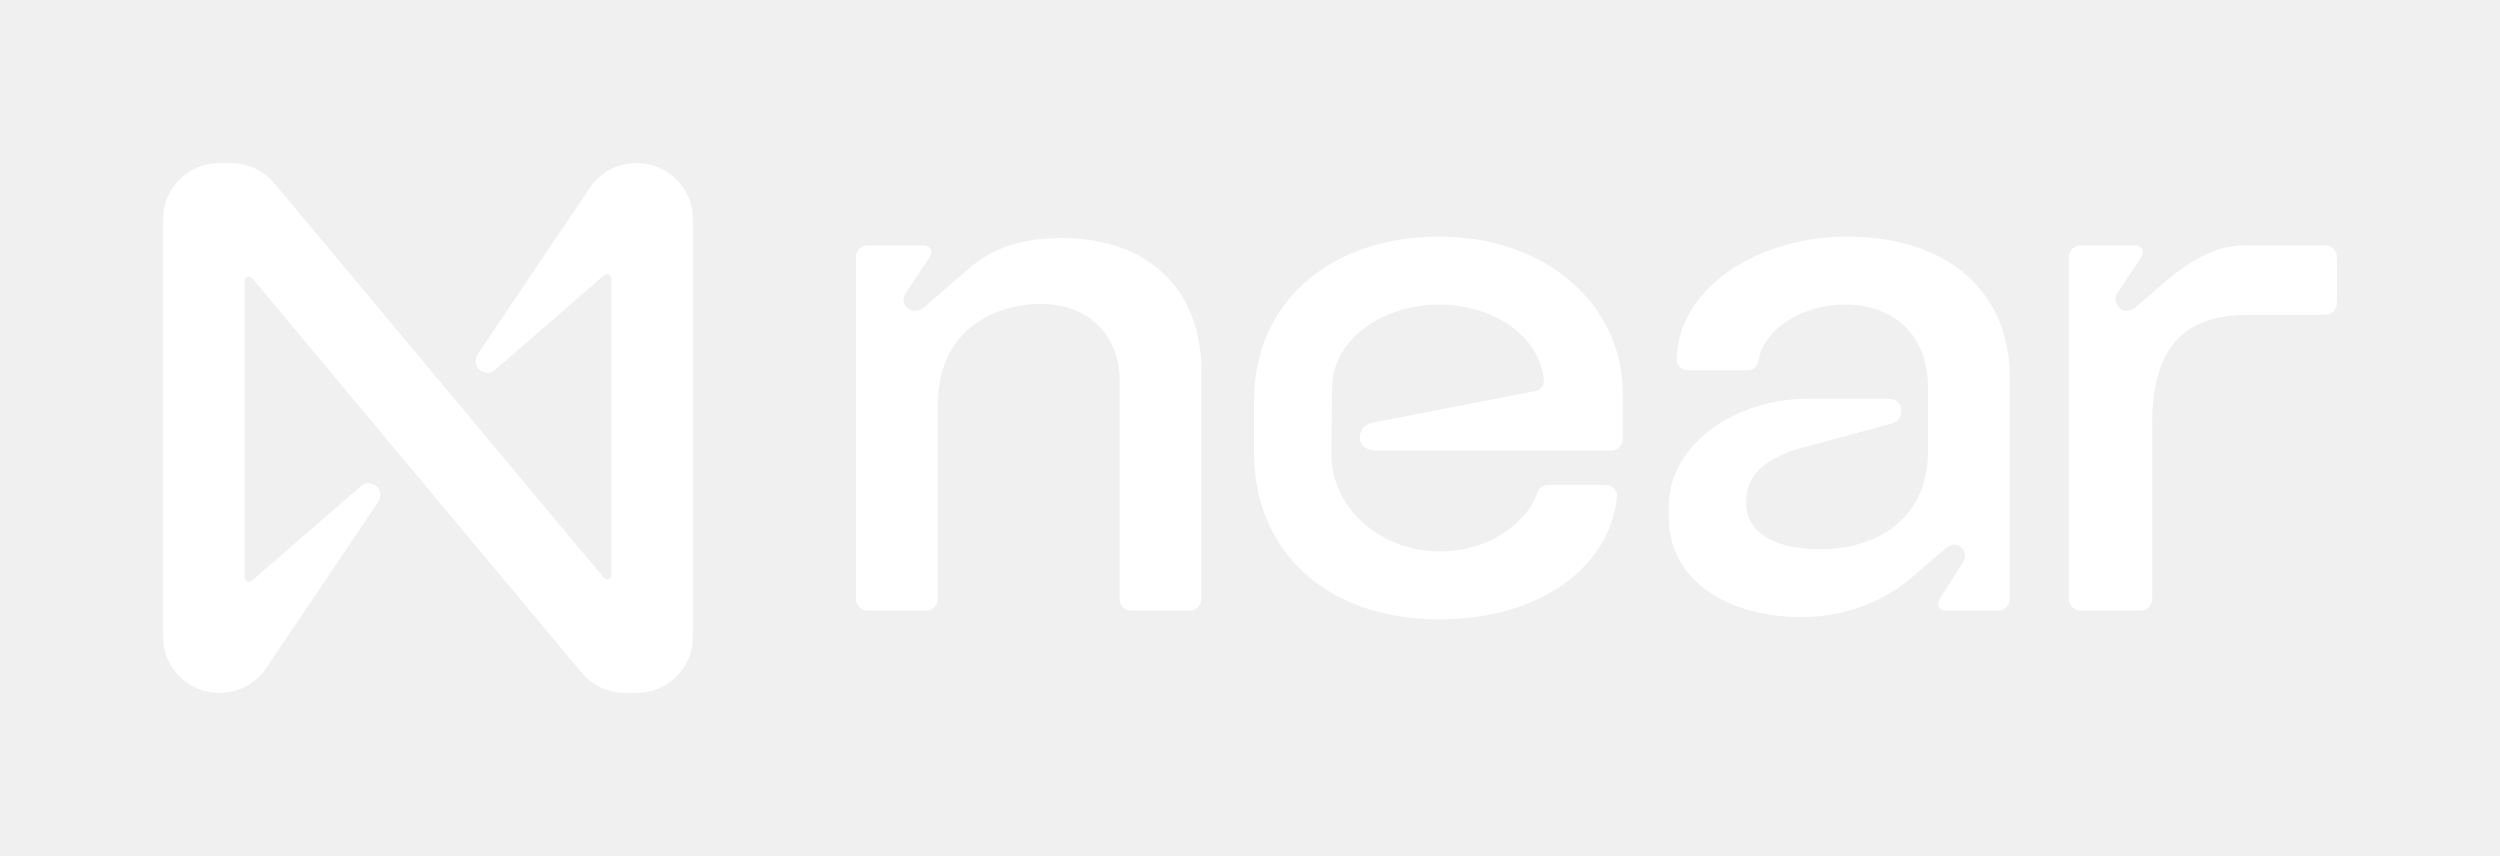
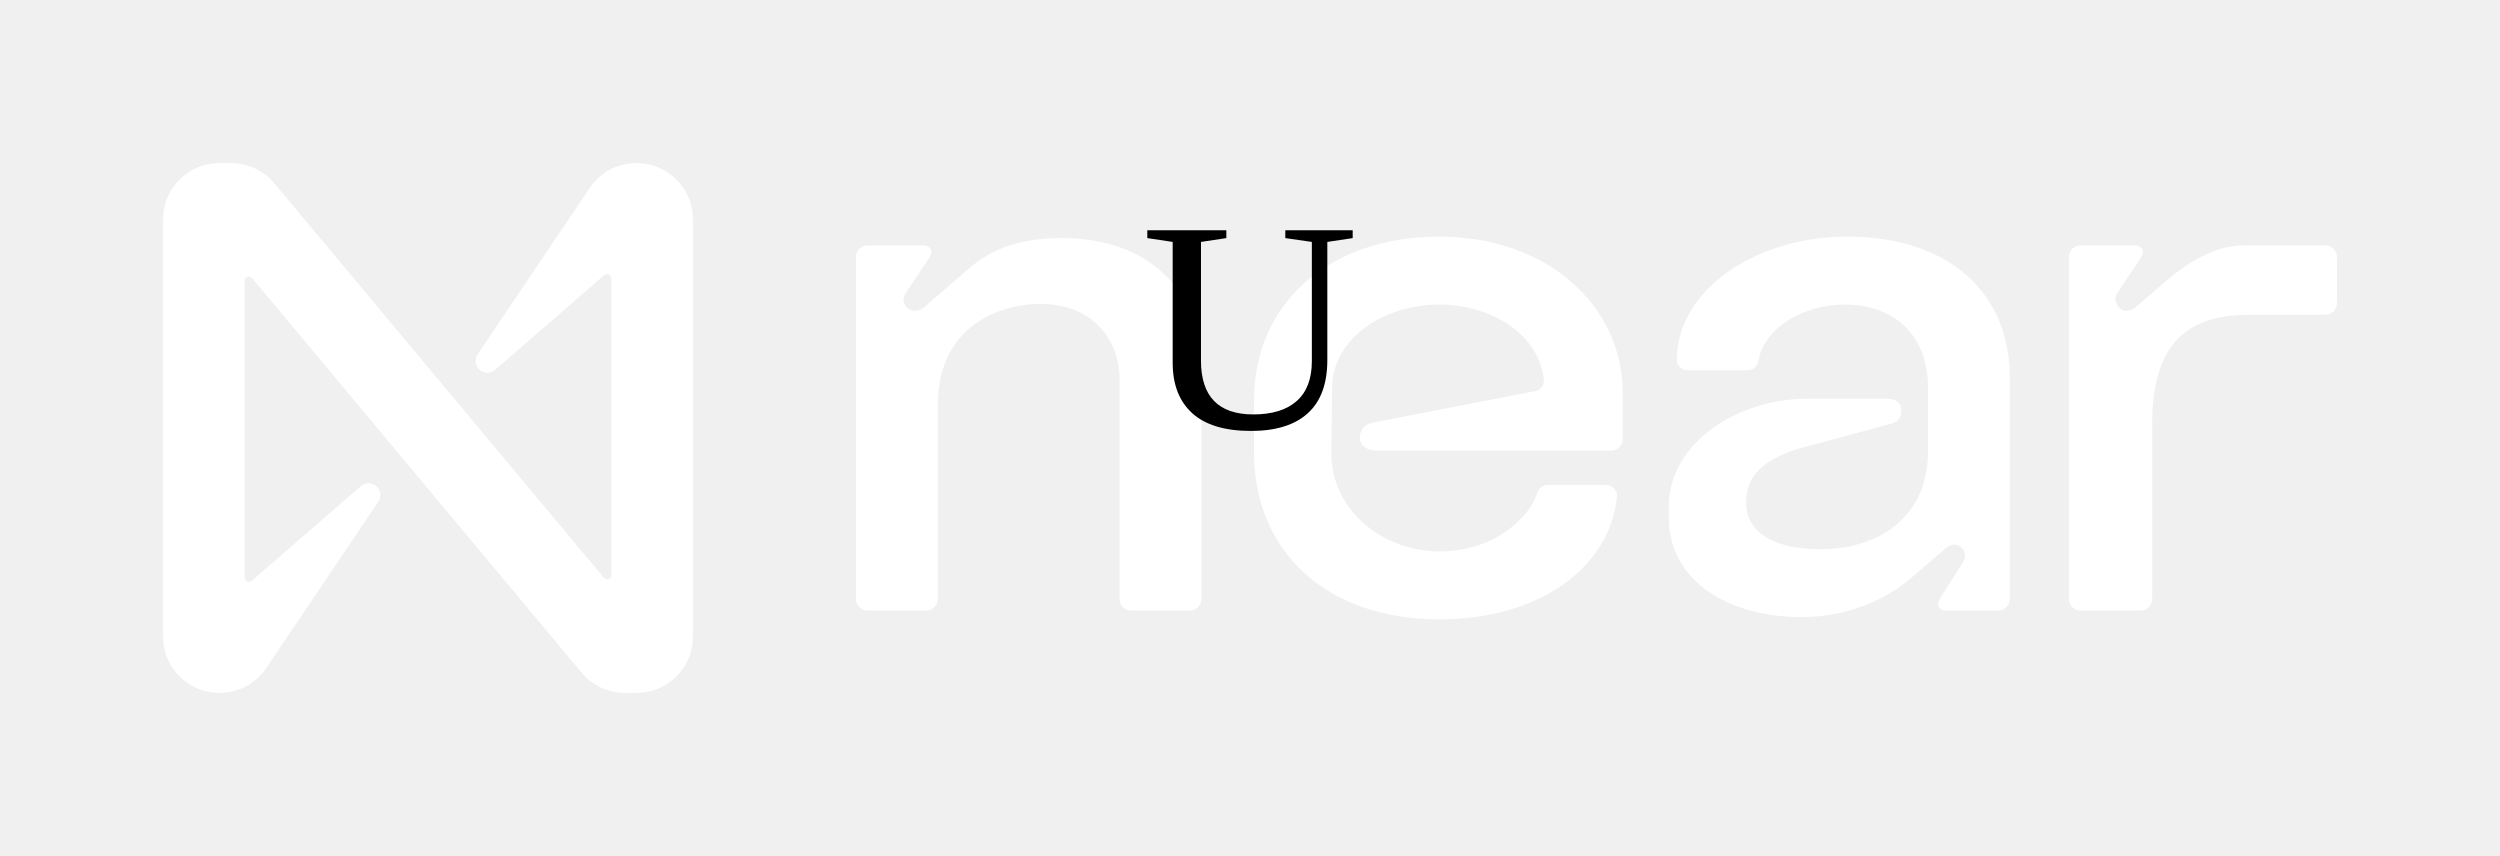
<svg xmlns="http://www.w3.org/2000/svg" id="Layer_1" data-name="Layer 1" viewBox="0 0 1656 567">
  <defs>
    <style>
      .cls-1 {
        fill: #fff;
      }
    </style>
  </defs>
  <g>
    <path class="cls-1" d="m703.42,157.72c-26.61,0-45.96,6.29-62.4,20.8l-29.03,25.15c-2.42,1.94-7.26,3.39-10.64.48-3.39-2.9-3.87-6.77-.97-10.64l15.48-23.22c2.42-3.39.49-7.74-3.87-7.74h-37.25c-4.35,0-7.74,3.39-7.74,7.74v226.4c0,4.35,3.39,7.74,7.74,7.74h38.7c4.35,0,7.74-3.39,7.74-7.74v-127.71c0-58.53,48.86-67.72,67.24-67.72,39.18,0,53.21,28.06,53.21,49.34v146.09c0,4.35,3.39,7.74,7.74,7.74h38.7c4.35,0,7.74-3.39,7.74-7.74v-150.93c0-54.18-35.32-88.04-92.4-88.04Z" />
    <path class="cls-1" d="m953.5,156.75c-74.98,0-122.87,45.96-122.87,108.36v34.35c0,65.79,47.89,110.78,122.87,110.78,66.27,0,112.71-34.35,117.55-80.79.49-4.84-2.9-8.22-7.74-8.22h-37.73c-3.39,0-6.29,1.94-7.26,5.32-4.84,15.48-27.57,38.7-64.82,38.7s-72.08-27.09-71.6-65.79l.49-43.05c.48-32.41,34.35-54.66,71.11-54.66,33.38,0,65.79,18.87,69.17,49.83h0c.28,3.58-2.18,6.81-5.71,7.49l-108.46,21.05c-4.35.97-7.74,4.84-7.74,9.67v.48c0,4.35,4.35,8.22,10.64,8.22h155.77c4.28,0,7.74-3.47,7.74-7.74v-30.47c0-57.56-49.83-103.52-121.42-103.52Z" />
    <path class="cls-1" d="m1223.42,156.75c-60.47,0-112.71,35.31-112.71,81.75,0,3.87,3.39,6.77,7.74,6.77h39.18c3.87,0,6.77-2.9,7.26-6.77,3.87-21.28,29.51-36.76,57.08-36.76,32.89,0,55.15,20.32,55.15,55.15v42.09c0,43.05-31.93,64.82-71.6,64.82-30.96,0-48.86-11.61-48.86-30.48,0-16.45,8.71-30.48,44.5-38.7l51.76-14.03c5.32-1.45,7.26-5.81,6.29-10.64-.48-3.87-4.83-5.81-8.71-5.81h-53.69c-45.47,0-91.43,29.02-91.43,71.59v6.77c0,43.54,41.12,66.27,88.04,66.27,29.99,0,55.63-11.61,71.59-25.15l23.71-20.32c3.87-3.39,7.74-3.39,11.12,0,2.9,2.9,1.93,7.26-.49,10.64l-14.51,22.74c-2.42,3.39-.49,7.74,3.87,7.74h34.83c4.35,0,7.74-3.39,7.74-7.74v-146.58c0-56.11-40.15-93.36-107.88-93.36Z" />
    <path class="cls-1" d="m1540.26,162.56h-54.18c-18.86,0-37.25,11.61-50.31,22.74l-21.28,18.38c-2.42,1.94-6.78,3.39-9.68.97-3.39-2.42-4.84-7.26-1.93-11.13l15.48-23.22c2.42-3.39.49-7.74-3.87-7.74h-36.28c-4.35,0-7.74,3.39-7.74,7.74v226.4c0,4.35,3.39,7.74,7.74,7.74h39.67c4.35,0,7.74-3.39,7.74-7.74v-116.1c0-49.83,20.32-72.08,64.34-72.08h50.31c4.35,0,7.74-3.39,7.74-7.74v-30.48c0-4.35-3.39-7.74-7.74-7.74Z" />
  </g>
  <path class="cls-1" d="m421.61,108c-13,0-25.07,6.74-31.88,17.82l-73.37,108.93c-2.39,3.59-1.42,8.43,2.17,10.82,2.91,1.94,6.76,1.7,9.41-.58l72.22-62.64c1.2-1.08,3.05-.97,4.13.23.49.55.75,1.26.75,1.99v196.12c0,1.62-1.31,2.92-2.93,2.92-.87,0-1.69-.38-2.24-1.05L181.56,121.24c-7.11-8.39-17.55-13.23-28.54-13.24h-7.63c-20.65,0-37.39,16.74-37.39,37.39v276.22c0,20.65,16.74,37.39,37.39,37.39,13,0,25.07-6.74,31.88-17.82l73.37-108.93c2.39-3.59,1.42-8.43-2.17-10.82-2.91-1.94-6.76-1.7-9.41.58l-72.22,62.64c-1.2,1.08-3.05.97-4.13-.23-.49-.55-.75-1.26-.74-1.99v-196.17c0-1.62,1.31-2.92,2.93-2.92.86,0,1.69.38,2.24,1.05l218.28,261.37c7.11,8.39,17.55,13.23,28.54,13.24h7.63c20.65.01,37.4-16.72,37.42-37.37V145.39c0-20.65-16.74-37.39-37.39-37.39Z" />
+   <text x="50%" y="50%" text-anchor="middle" font-size="200" fill="#000">U</text>
</svg>
